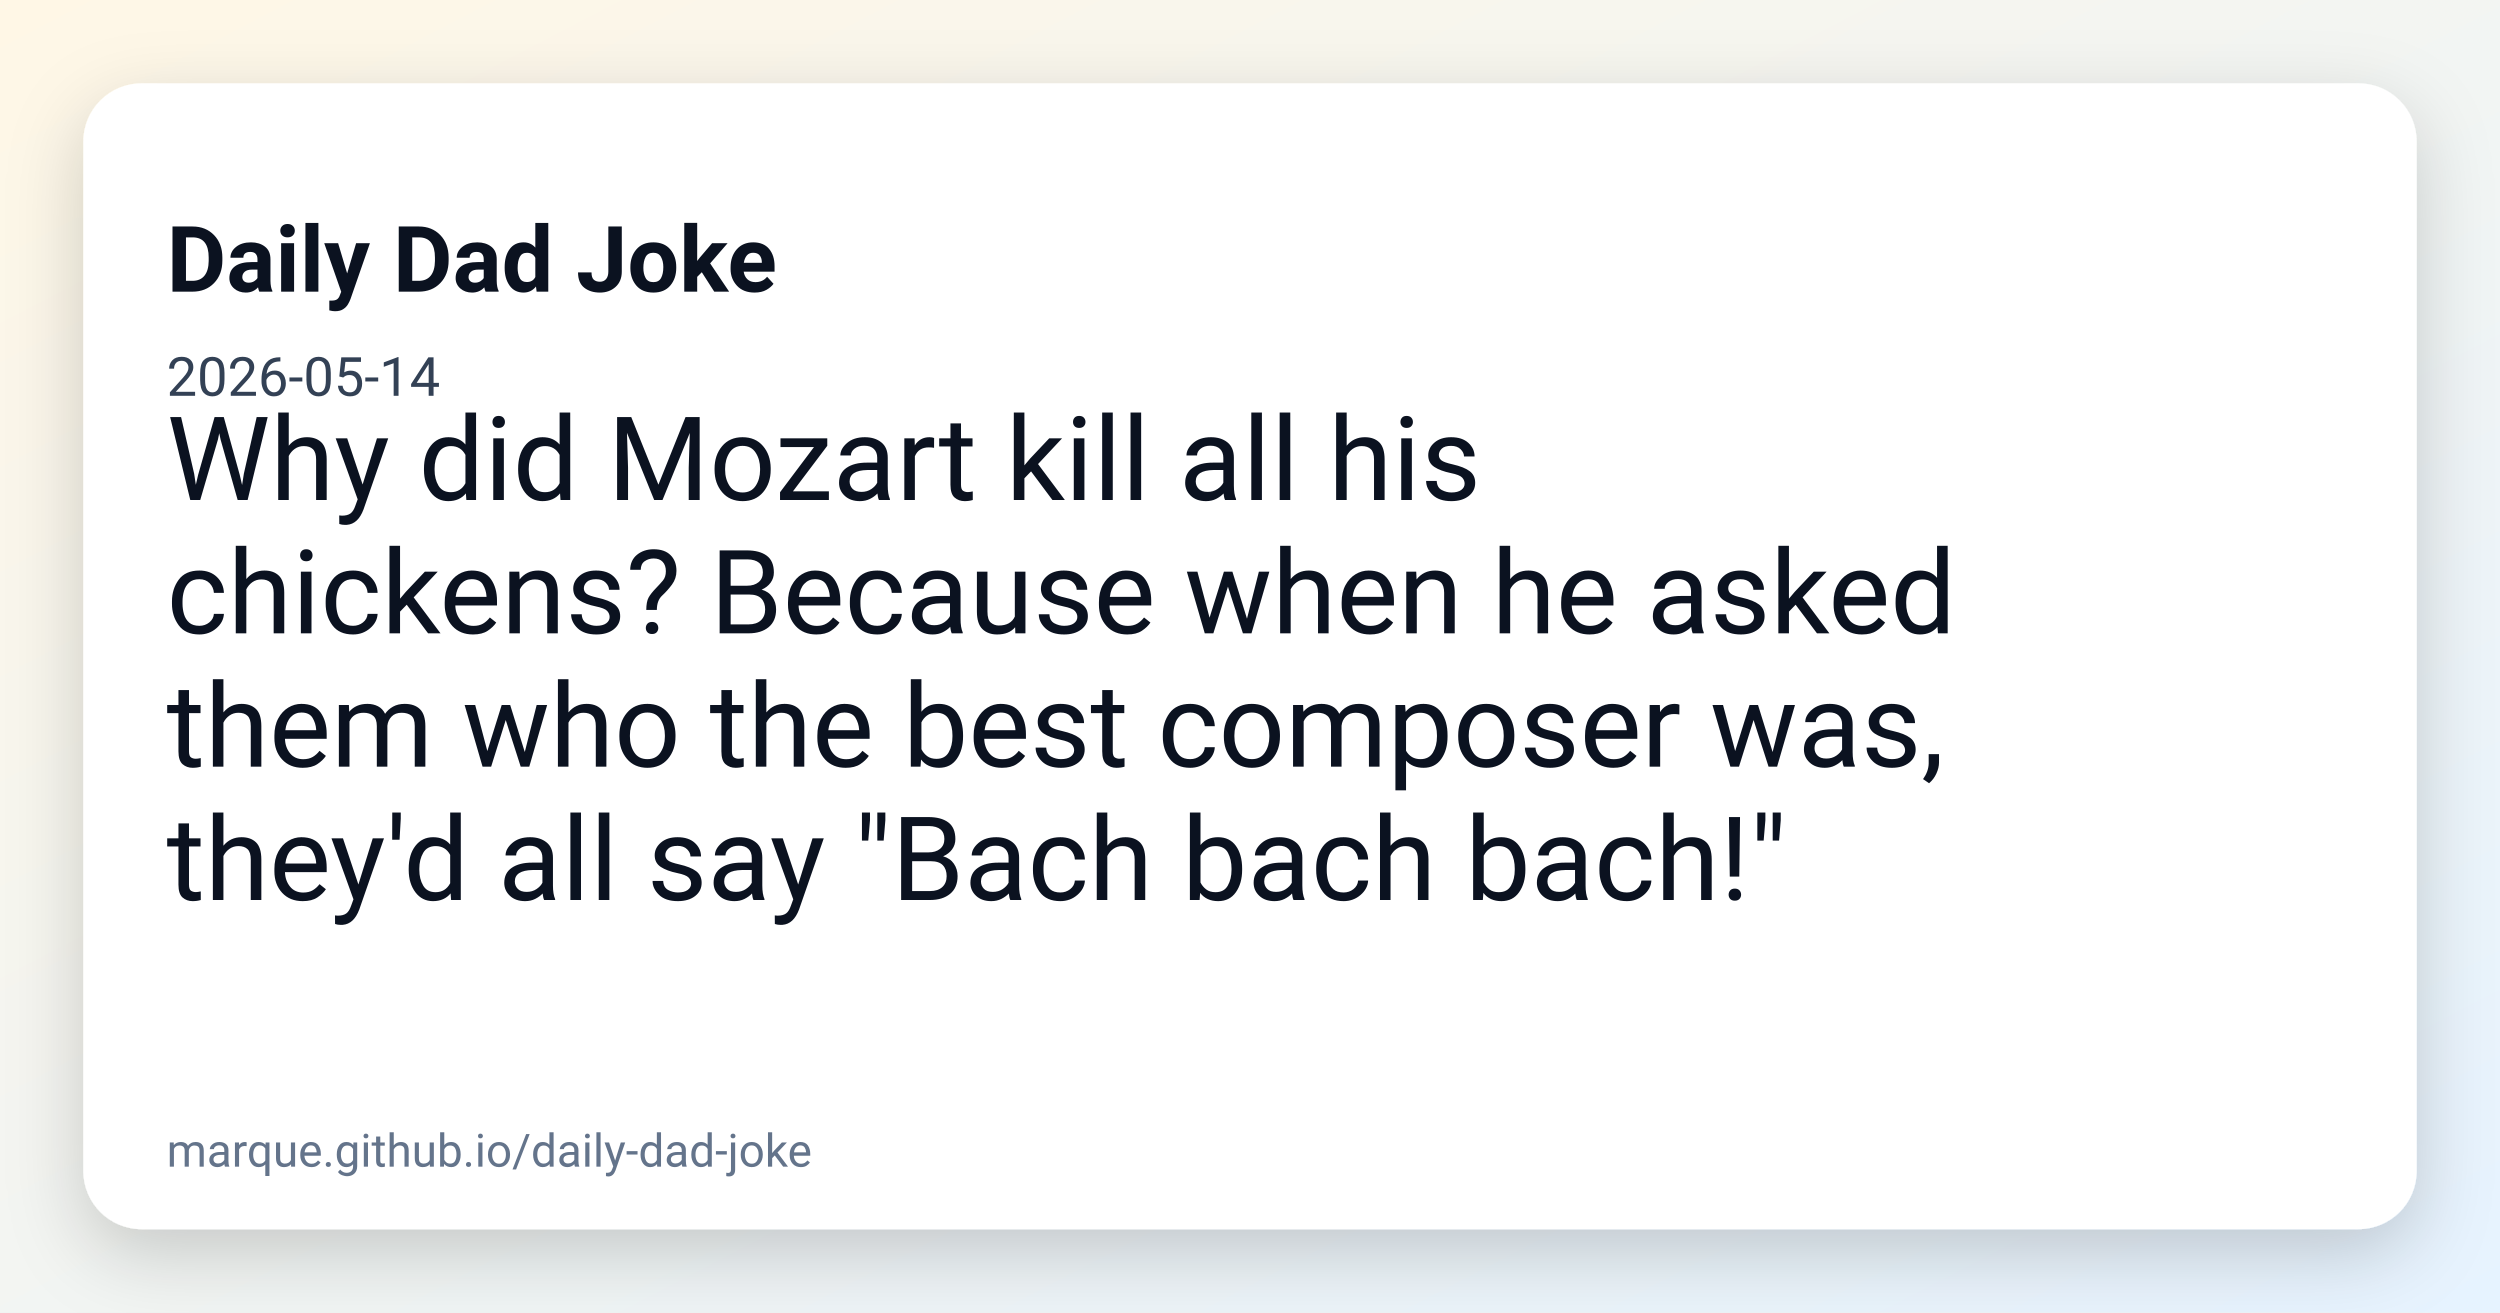
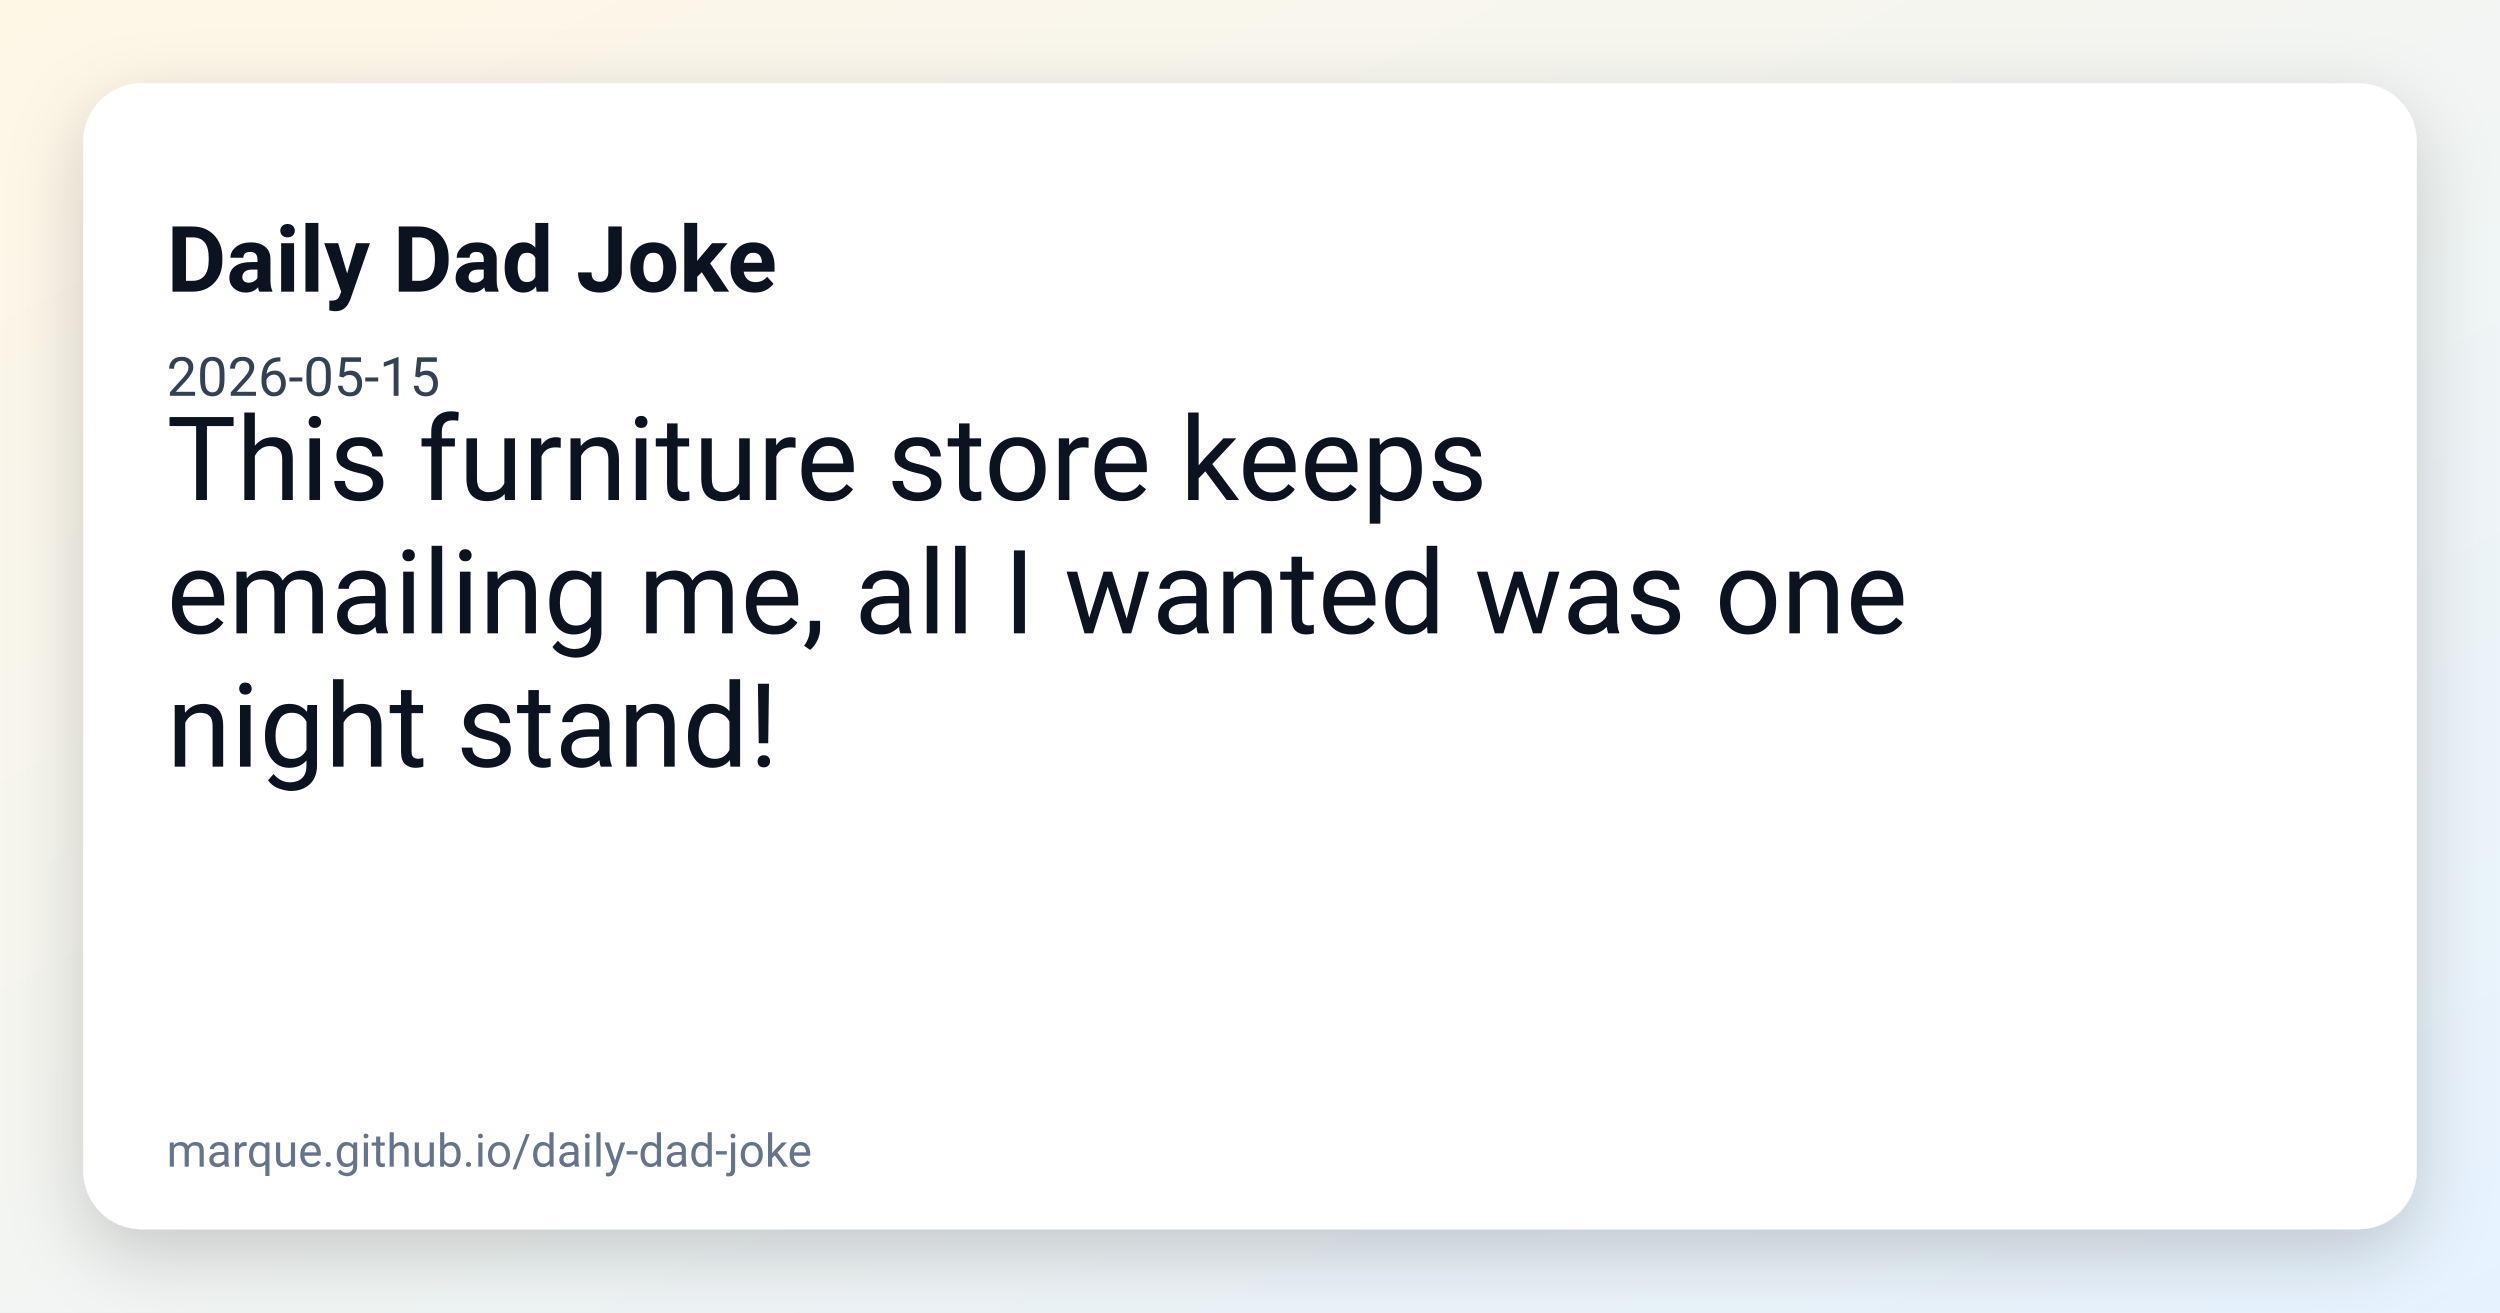
<svg xmlns="http://www.w3.org/2000/svg" width="1200" height="630" viewBox="0 0 1200 630">
  <defs>
    <linearGradient id="bg" x1="0" y1="0" x2="1" y2="1">
      <stop offset="0%" stop-color="#FFF7E6" />
      <stop offset="100%" stop-color="#E6F3FF" />
    </linearGradient>
    <filter id="shadow" x="-20%" y="-20%" width="140%" height="140%">
      <feDropShadow dx="0" dy="12" stdDeviation="18" flood-color="#000" flood-opacity="0.18" />
    </filter>
  </defs>
  <rect x="0" y="0" width="1200" height="630" fill="url(#bg)" />
  <rect x="40" y="40" width="1120" height="550" rx="28" fill="#ffffff" filter="url(#shadow)" />
  <text x="80" y="140" font-size="44" font-weight="700" font-family="ui-sans-serif, system-ui, -apple-system, Segoe UI, Roboto, Helvetica, Arial" fill="#0B1220">Daily Dad Joke</text>
-   <text x="80" y="190" font-size="26" font-family="ui-sans-serif, system-ui, -apple-system, Segoe UI, Roboto, Helvetica, Arial" fill="#334155">2026-05-14</text>
-   <text x="80" y="240" font-size="56" font-family="ui-sans-serif, system-ui, -apple-system, Segoe UI, Roboto, Helvetica, Arial" fill="#0B1220">Why did Mozart kill all his</text>
-   <text x="80" y="304" font-size="56" font-family="ui-sans-serif, system-ui, -apple-system, Segoe UI, Roboto, Helvetica, Arial" fill="#0B1220">chickens? Because when he asked</text>
-   <text x="80" y="368" font-size="56" font-family="ui-sans-serif, system-ui, -apple-system, Segoe UI, Roboto, Helvetica, Arial" fill="#0B1220">them who the best composer was,</text>
-   <text x="80" y="432" font-size="56" font-family="ui-sans-serif, system-ui, -apple-system, Segoe UI, Roboto, Helvetica, Arial" fill="#0B1220">they'd all say "Bach bach bach!"</text>
+   <text x="80" y="190" font-size="26" font-family="ui-sans-serif, system-ui, -apple-system, Segoe UI, Roboto, Helvetica, Arial" fill="#334155">2026-05-15</text>
+   <text x="80" y="240" font-size="56" font-family="ui-sans-serif, system-ui, -apple-system, Segoe UI, Roboto, Helvetica, Arial" fill="#0B1220">This furniture store keeps</text>
+   <text x="80" y="304" font-size="56" font-family="ui-sans-serif, system-ui, -apple-system, Segoe UI, Roboto, Helvetica, Arial" fill="#0B1220">emailing me, all I wanted was one</text>
+   <text x="80" y="368" font-size="56" font-family="ui-sans-serif, system-ui, -apple-system, Segoe UI, Roboto, Helvetica, Arial" fill="#0B1220">night stand!</text>
  <text x="80" y="560" font-size="22" font-family="ui-sans-serif, system-ui, -apple-system, Segoe UI, Roboto, Helvetica, Arial" fill="#64748b">marque.github.io/daily-dad-joke</text>
</svg>
